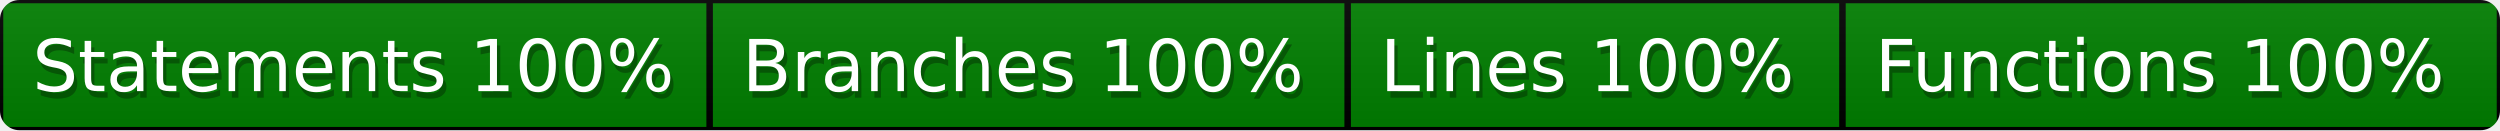
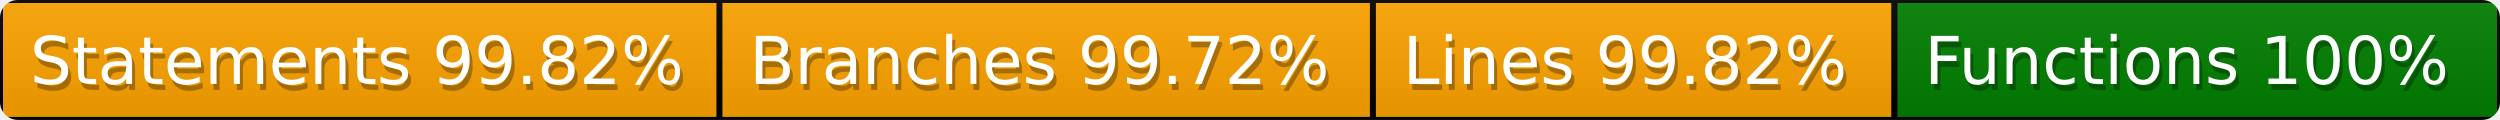
- <svg xmlns="http://www.w3.org/2000/svg" width="384" height="20">
+ <svg xmlns="http://www.w3.org/2000/svg" width="417" height="20">
  <defs>
    <style>text{font-size:11px;font-family:Verdana,DejaVu Sans,Geneva,sans-serif}text.shadow{fill:#010101;fill-opacity:.3}text.high{fill:#fff}</style>
    <linearGradient id="smooth" x2="0" y2="100%">
      <stop offset="0" stop-color="#aaa" stop-opacity=".1" />
      <stop offset="1" stop-opacity=".1" />
    </linearGradient>
    <mask id="round">
      <rect width="100%" height="100%" rx="3" fill="#fff" />
    </mask>
  </defs>
  <g id="bg" mask="url(#round)">
-     <path fill="green" stroke="#000" d="M0 0h109v20H0zM109 0h98v20h-98zM207 0h76v20h-76zM283 0h101v20H283z" />
-     <path fill="url(#smooth)" d="M0 0h384v20H0z" />
+     <path fill="orange" stroke="#000" d="M0 0h120v20H0zM120 0h109v20H120zM229 0h87v20h-87z" />
+     <path fill="green" stroke="#000" d="M316 0h101v20H316z" />
+     <path fill="url(#smooth)" d="M0 0h417v20H0z" />
  </g>
  <g id="fg">
-     <text class="shadow" x="5.5" y="15">Statements 100%</text>
-     <text class="high" x="5" y="14">Statements 100%</text>
-     <text class="shadow" x="114.5" y="15">Branches 100%</text>
-     <text class="high" x="114" y="14">Branches 100%</text>
-     <text class="shadow" x="212.5" y="15">Lines 100%</text>
-     <text class="high" x="212" y="14">Lines 100%</text>
-     <text class="shadow" x="288.5" y="15">Functions 100%</text>
-     <text class="high" x="288" y="14">Functions 100%</text>
+     <text class="shadow" x="5.5" y="15">Statements 99.82%</text>
+     <text class="high" x="5" y="14">Statements 99.82%</text>
+     <text class="shadow" x="125.5" y="15">Branches 99.72%</text>
+     <text class="high" x="125" y="14">Branches 99.72%</text>
+     <text class="shadow" x="234.5" y="15">Lines 99.82%</text>
+     <text class="high" x="234" y="14">Lines 99.82%</text>
+     <text class="shadow" x="321.5" y="15">Functions 100%</text>
+     <text class="high" x="321" y="14">Functions 100%</text>
  </g>
</svg>
